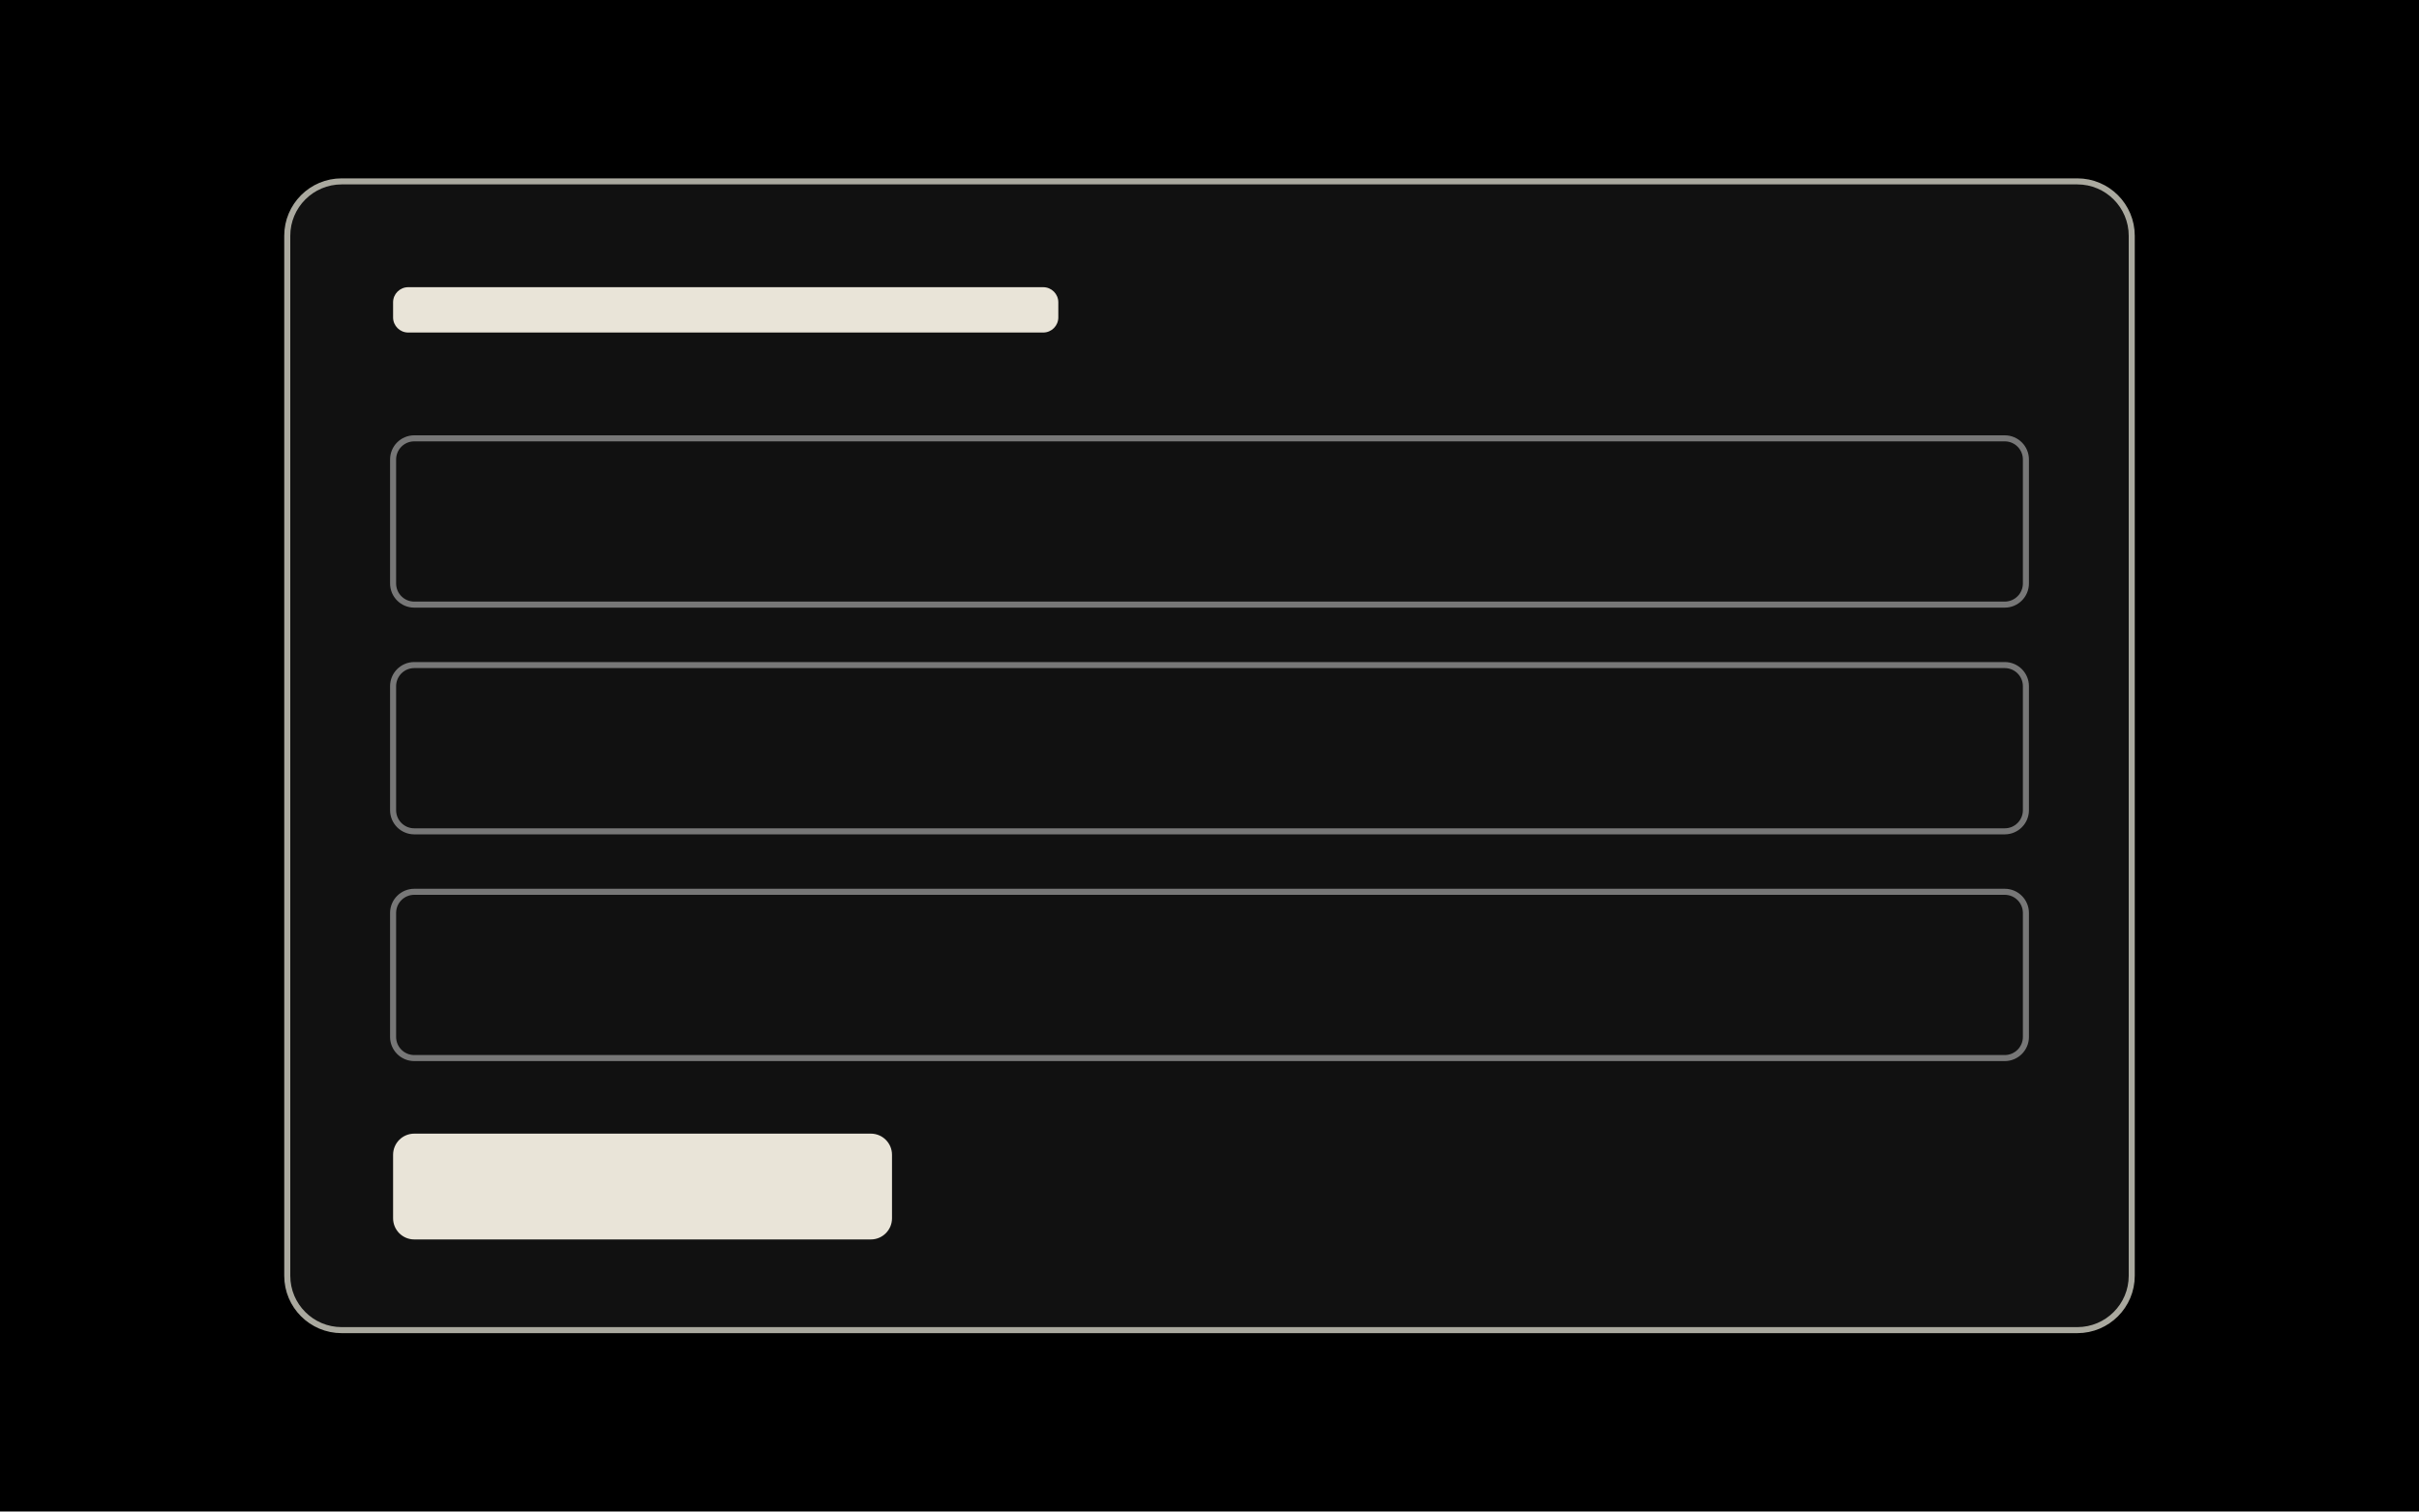
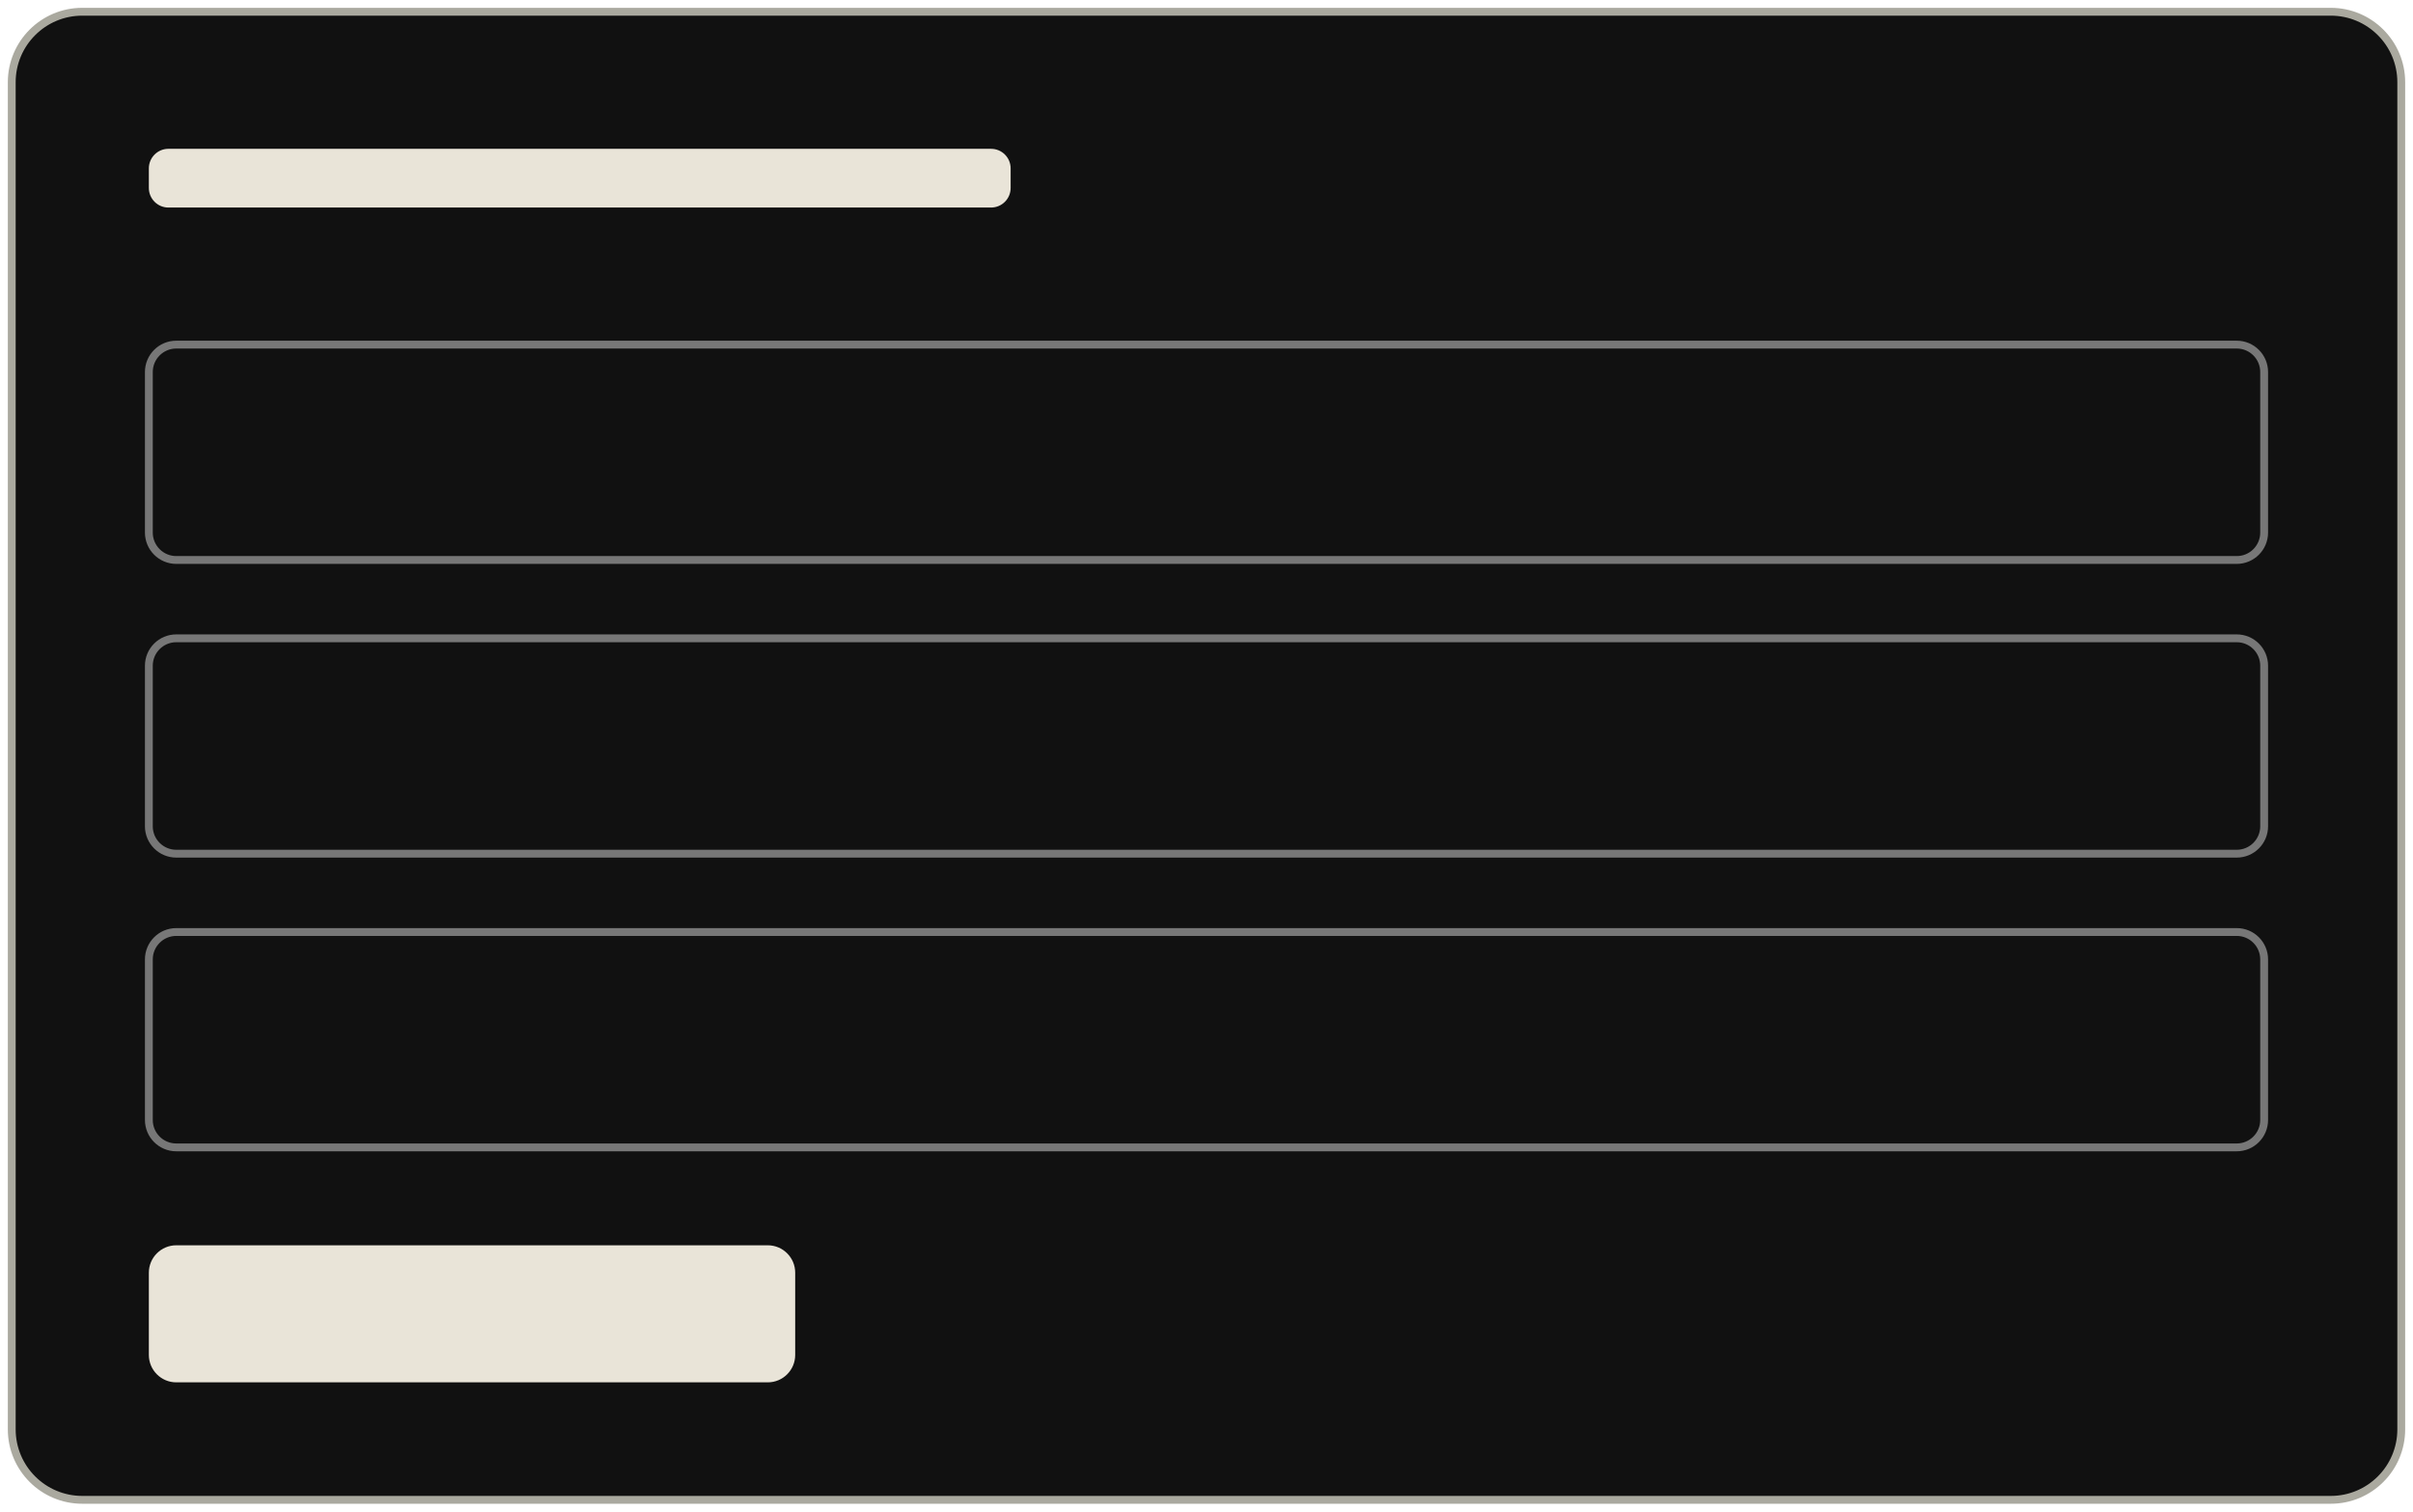
- <svg xmlns="http://www.w3.org/2000/svg" viewBox="0 0 800 500" role="img" aria-labelledby="title description">
-   <rect width="800" height="500" fill="#000000" />
+ <svg xmlns="http://www.w3.org/2000/svg" viewBox="92 57 616 386" role="img" aria-labelledby="title description">
  <rect x="95" y="60" width="610" height="380" rx="18" fill="#111111" stroke="#aaa99f" stroke-width="2" />
  <rect x="130" y="95" width="220" height="15" rx="5" fill="#e9e4d8" />
  <g fill="none" stroke="#777777" stroke-width="2">
    <rect x="130" y="145" width="540" height="55" rx="7" />
    <rect x="130" y="220" width="540" height="55" rx="7" />
    <rect x="130" y="295" width="540" height="55" rx="7" />
  </g>
  <rect x="130" y="375" width="165" height="35" rx="7" fill="#e9e4d8" />
</svg>
